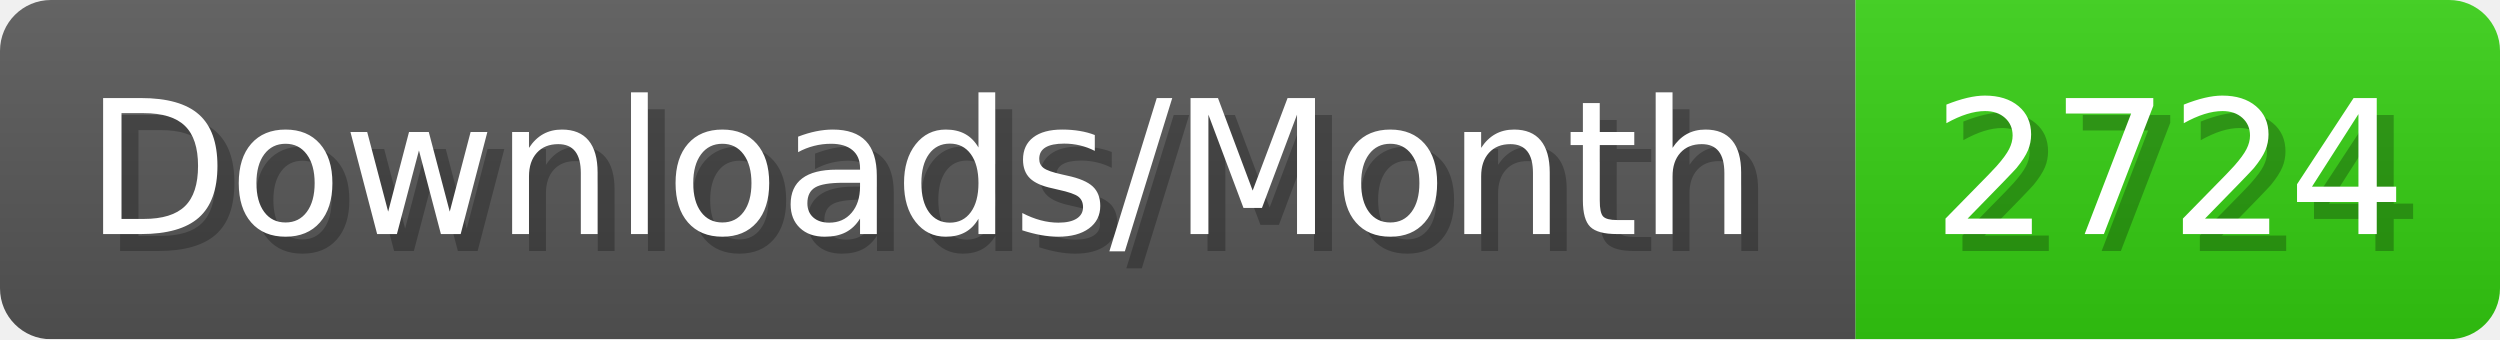
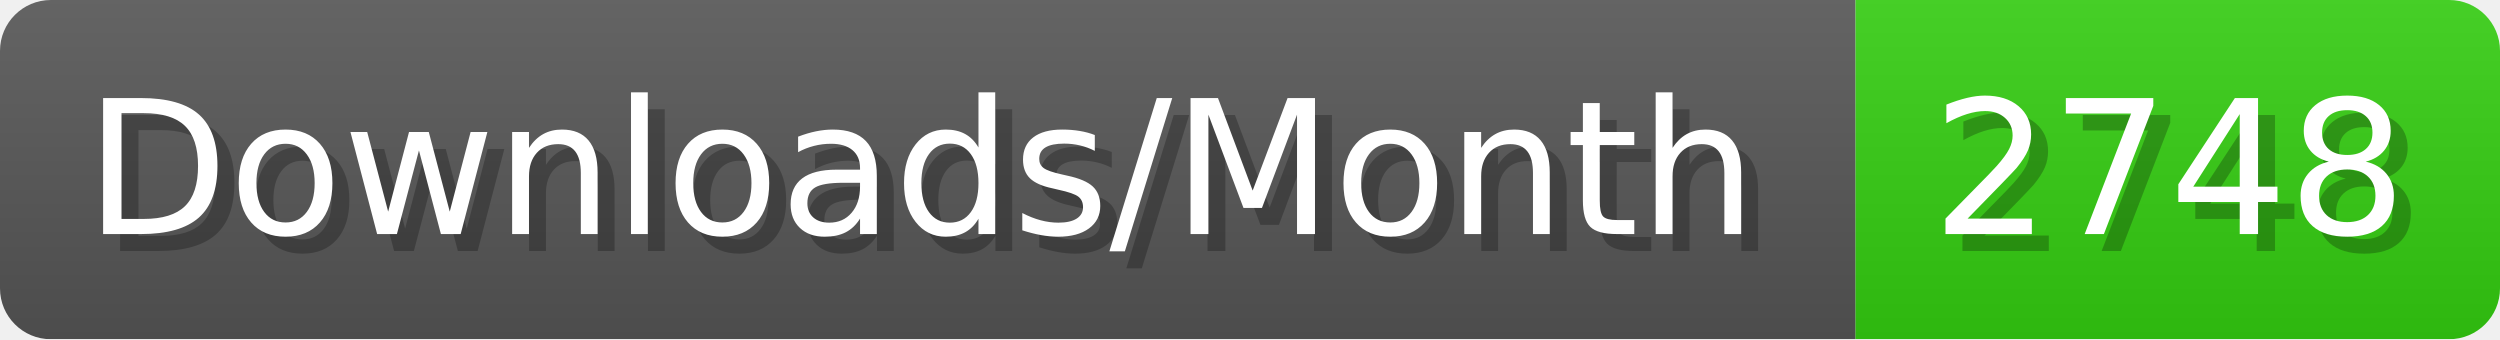
- <svg xmlns="http://www.w3.org/2000/svg" width="147.4" height="20" viewBox="0 0 1474 200" role="img" aria-label="Downloads/Month: 2724">
+ <svg xmlns="http://www.w3.org/2000/svg" width="147.4" height="20" viewBox="0 0 1474 200" role="img" aria-label="Downloads/Month: 2748">
  <linearGradient id="YlXUI" x2="0" y2="100%">
    <stop offset="0" stop-opacity=".1" stop-color="#EEE" />
    <stop offset="1" stop-opacity=".1" />
  </linearGradient>
  <mask id="JHhop">
    <rect width="1474" height="200" rx="30" fill="#FFF" />
  </mask>
  <g mask="url(#JHhop)">
    <rect width="1094" height="200" fill="#555" />
    <rect width="380" height="200" fill="#3C1" x="1094" />
    <rect width="1474" height="200" fill="url(#YlXUI)" />
  </g>
  <g aria-hidden="true" fill="#fff" text-anchor="start" font-family="Verdana,DejaVu Sans,sans-serif" font-size="110">
    <text x="60" y="148" textLength="994" fill="#000" opacity="0.25">Downloads/Month</text>
    <text x="50" y="138" textLength="994">Downloads/Month</text>
-     <text x="1149" y="148" textLength="280" fill="#000" opacity="0.25">2724</text>
-     <text x="1139" y="138" textLength="280">2724</text>
+     <text x="1149" y="148" textLength="280" fill="#000" opacity="0.25">2748</text>
+     <text x="1139" y="138" textLength="280">2748</text>
  </g>
</svg>
